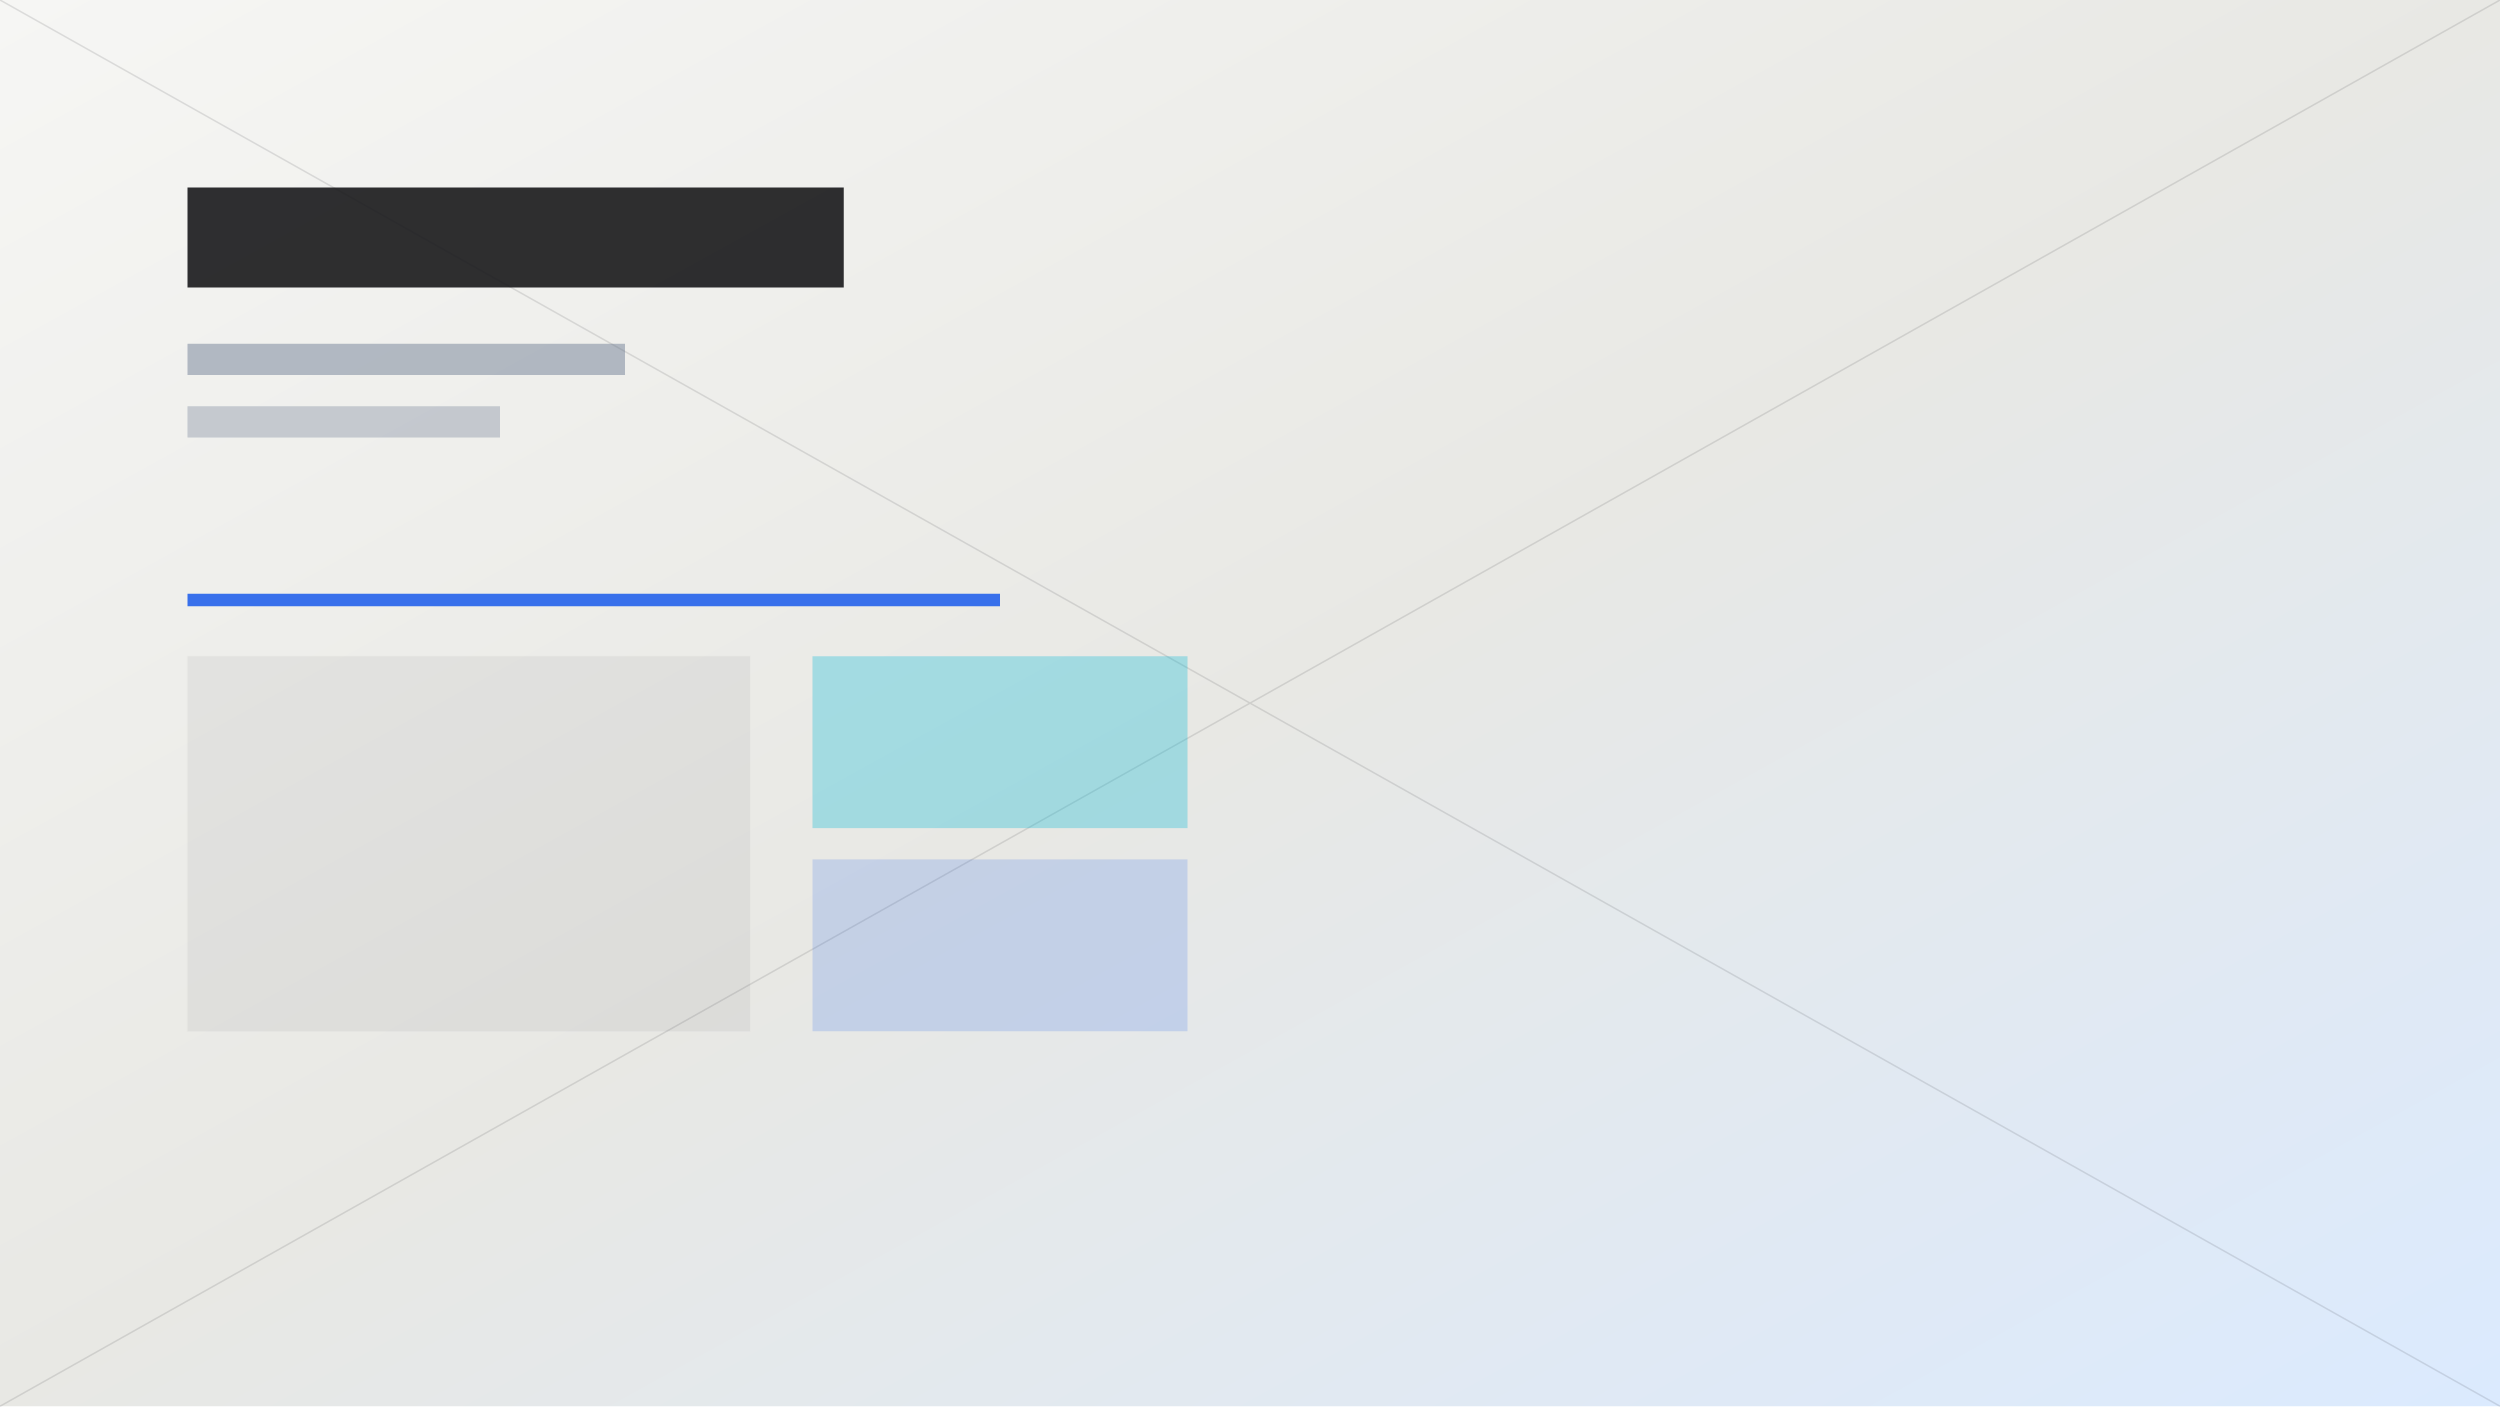
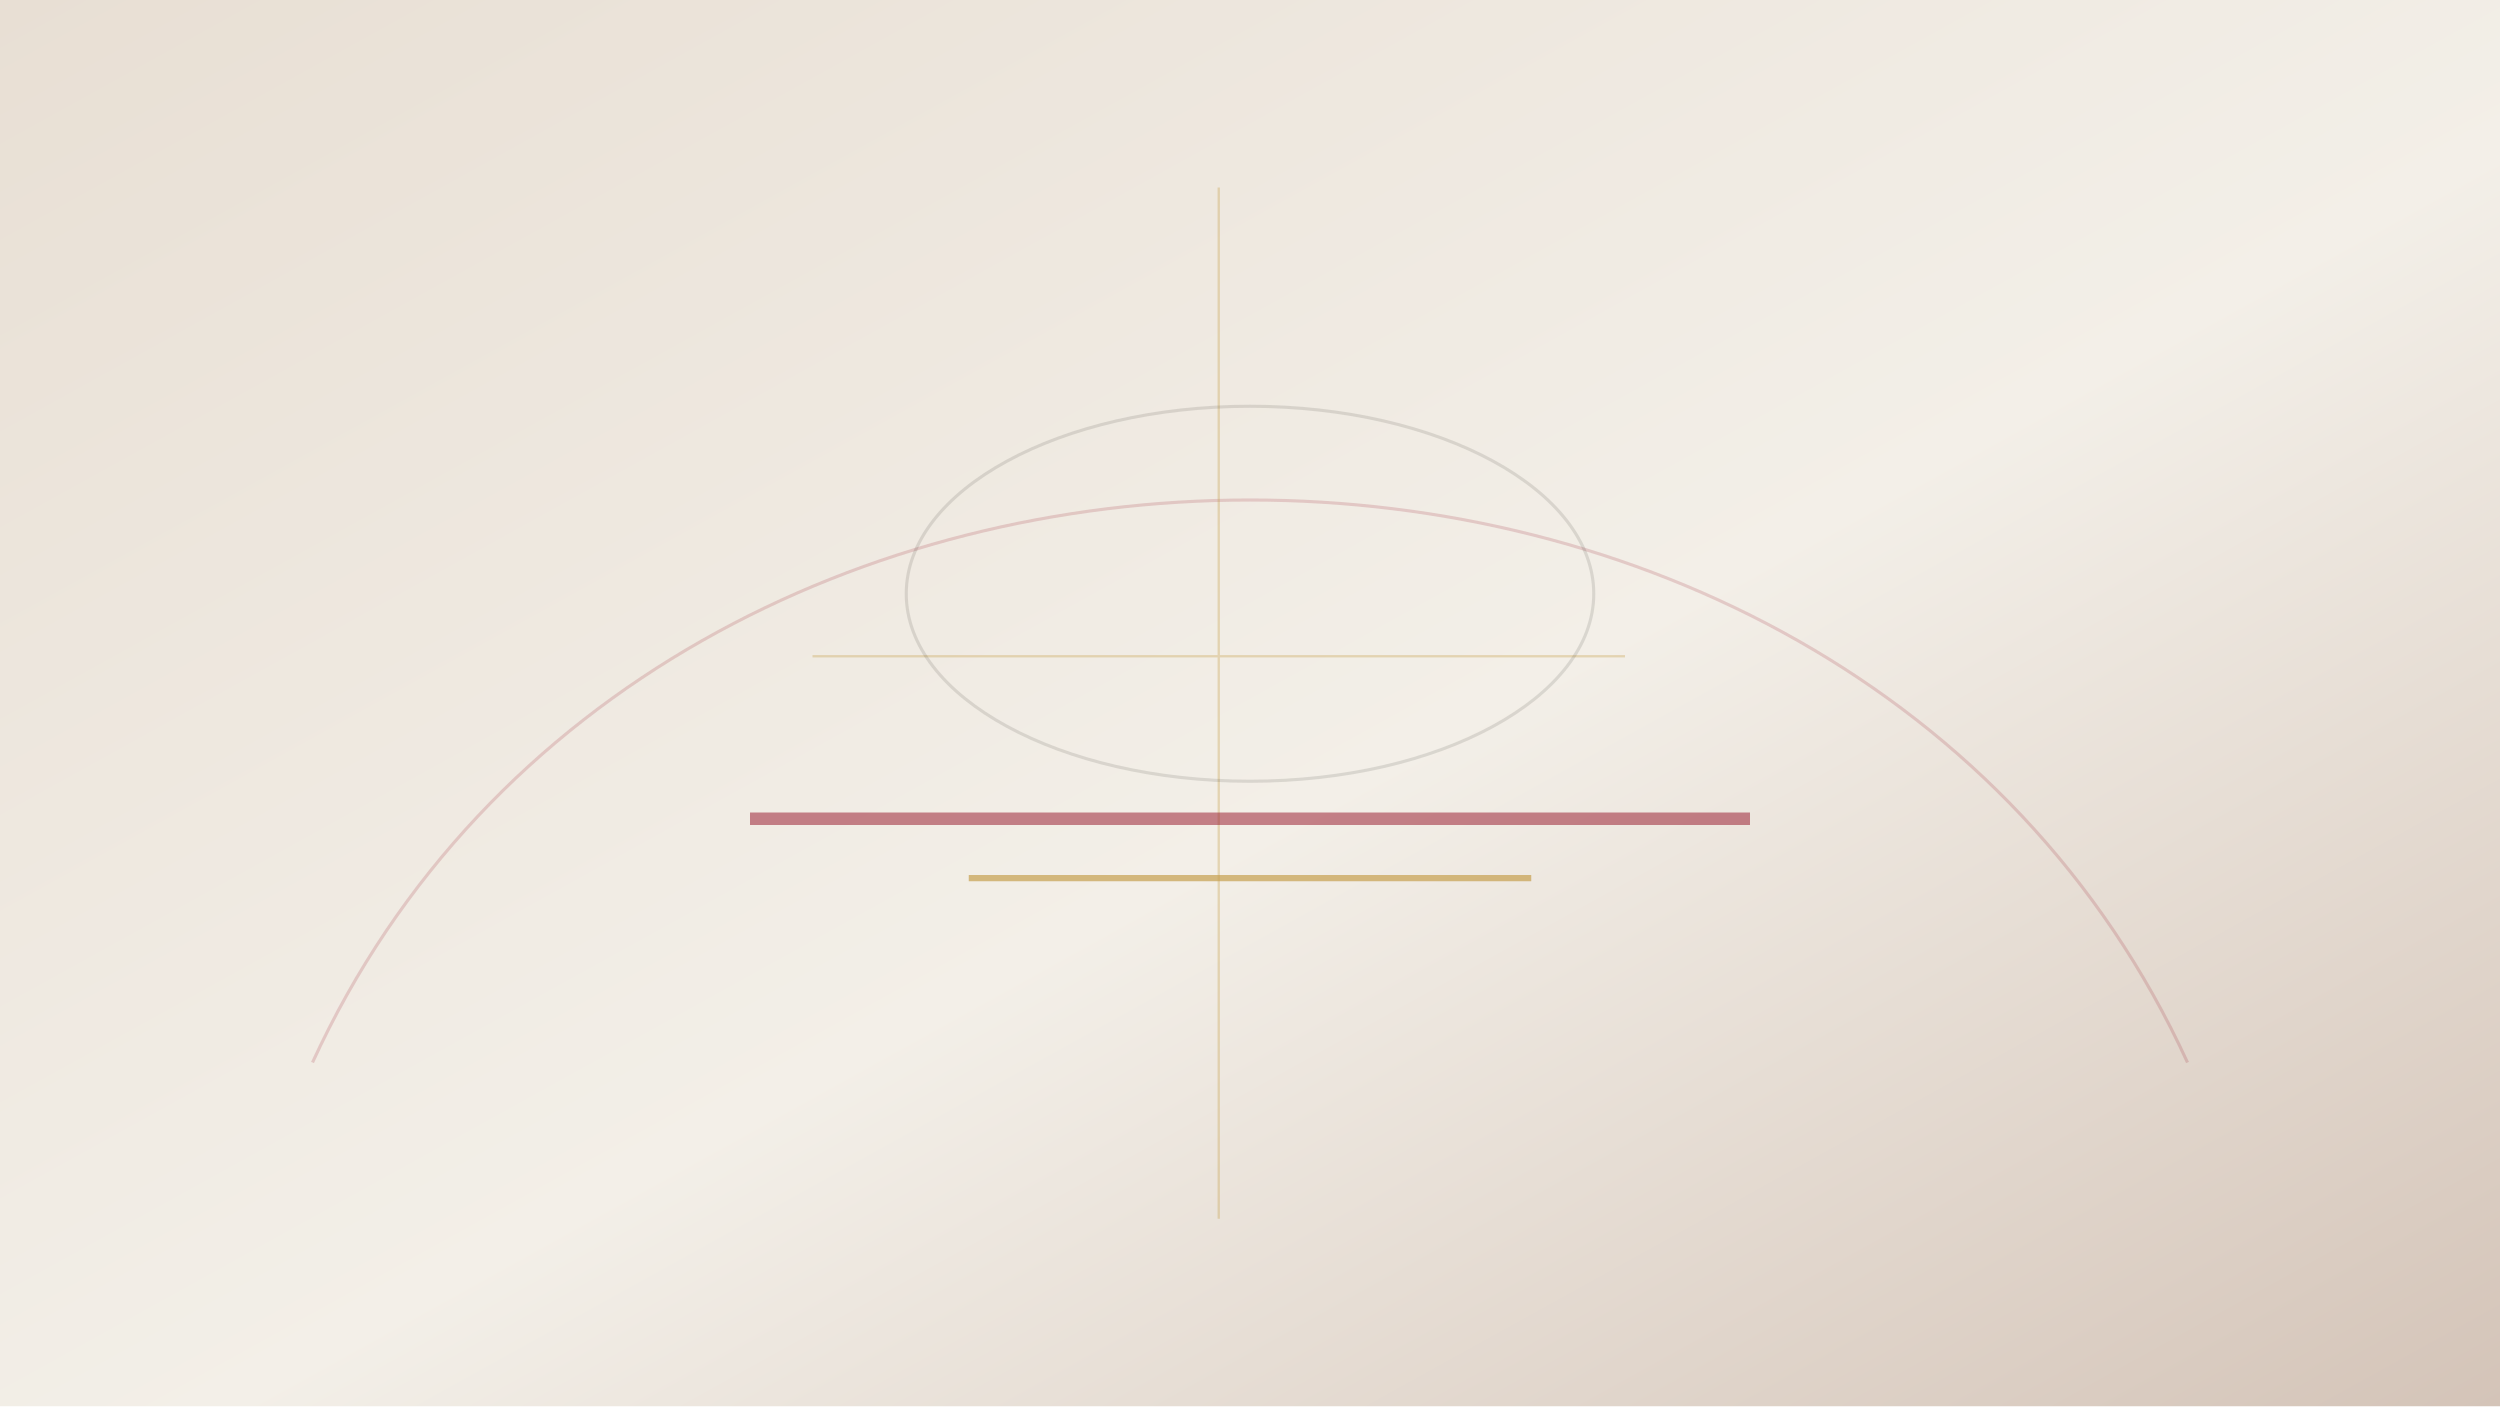
<svg xmlns="http://www.w3.org/2000/svg" width="1600" height="900" viewBox="0 0 1600 900" role="img" aria-label="">
  <defs>
-     <linearGradient id="g" x1="0%" y1="0%" x2="100%" y2="100%">
-       <stop offset="0%" stop-color="#f6f6f4" />
-       <stop offset="50%" stop-color="#e8e8e4" />
-       <stop offset="100%" stop-color="#dbeafe" />
+     <linearGradient id="sky" x1="0%" y1="0%" x2="100%" y2="100%">
+       <stop offset="0%" stop-color="#e8dfd4" />
+       <stop offset="55%" stop-color="#f3efe8" />
+       <stop offset="100%" stop-color="#d4c4b8" />
    </linearGradient>
  </defs>
-   <rect width="1600" height="900" fill="url(#g)" />
-   <g fill="none" stroke="#18181b" stroke-opacity="0.12" stroke-width="1">
-     <path d="M0 0l1600 900M1600 0L0 900" />
-   </g>
-   <g opacity="0.9">
-     <rect x="120" y="120" width="420" height="64" fill="#18181b" />
-     <rect x="120" y="220" width="280" height="20" fill="#64748b" opacity="0.5" />
-     <rect x="120" y="260" width="200" height="20" fill="#64748b" opacity="0.35" />
-     <rect x="120" y="380" width="520" height="8" fill="#2563eb" />
-     <rect x="120" y="420" width="360" height="240" fill="#18181b" opacity="0.06" stroke="#18181b" stroke-opacity="0.15" />
-     <rect x="520" y="420" width="240" height="110" fill="#06b6d4" opacity="0.35" />
-     <rect x="520" y="550" width="240" height="110" fill="#2563eb" opacity="0.2" />
-   </g>
+   <rect width="1600" height="900" fill="url(#sky)" />
+   <path fill="none" stroke="#9b2335" stroke-opacity="0.18" stroke-width="2" d="M200 680 C 420 200, 1180 200, 1400 680" />
+   <path fill="none" stroke="#c6a04f" stroke-opacity="0.35" stroke-width="1.5" d="M780 120 L780 780 M520 420 L1040 420" />
+   <ellipse cx="800" cy="380" rx="220" ry="120" fill="none" stroke="#1f1b16" stroke-opacity="0.12" stroke-width="2" />
+   <rect x="480" y="520" width="640" height="8" fill="#9b2335" opacity="0.55" />
+   <rect x="620" y="560" width="360" height="4" fill="#c6a04f" opacity="0.7" />
</svg>
